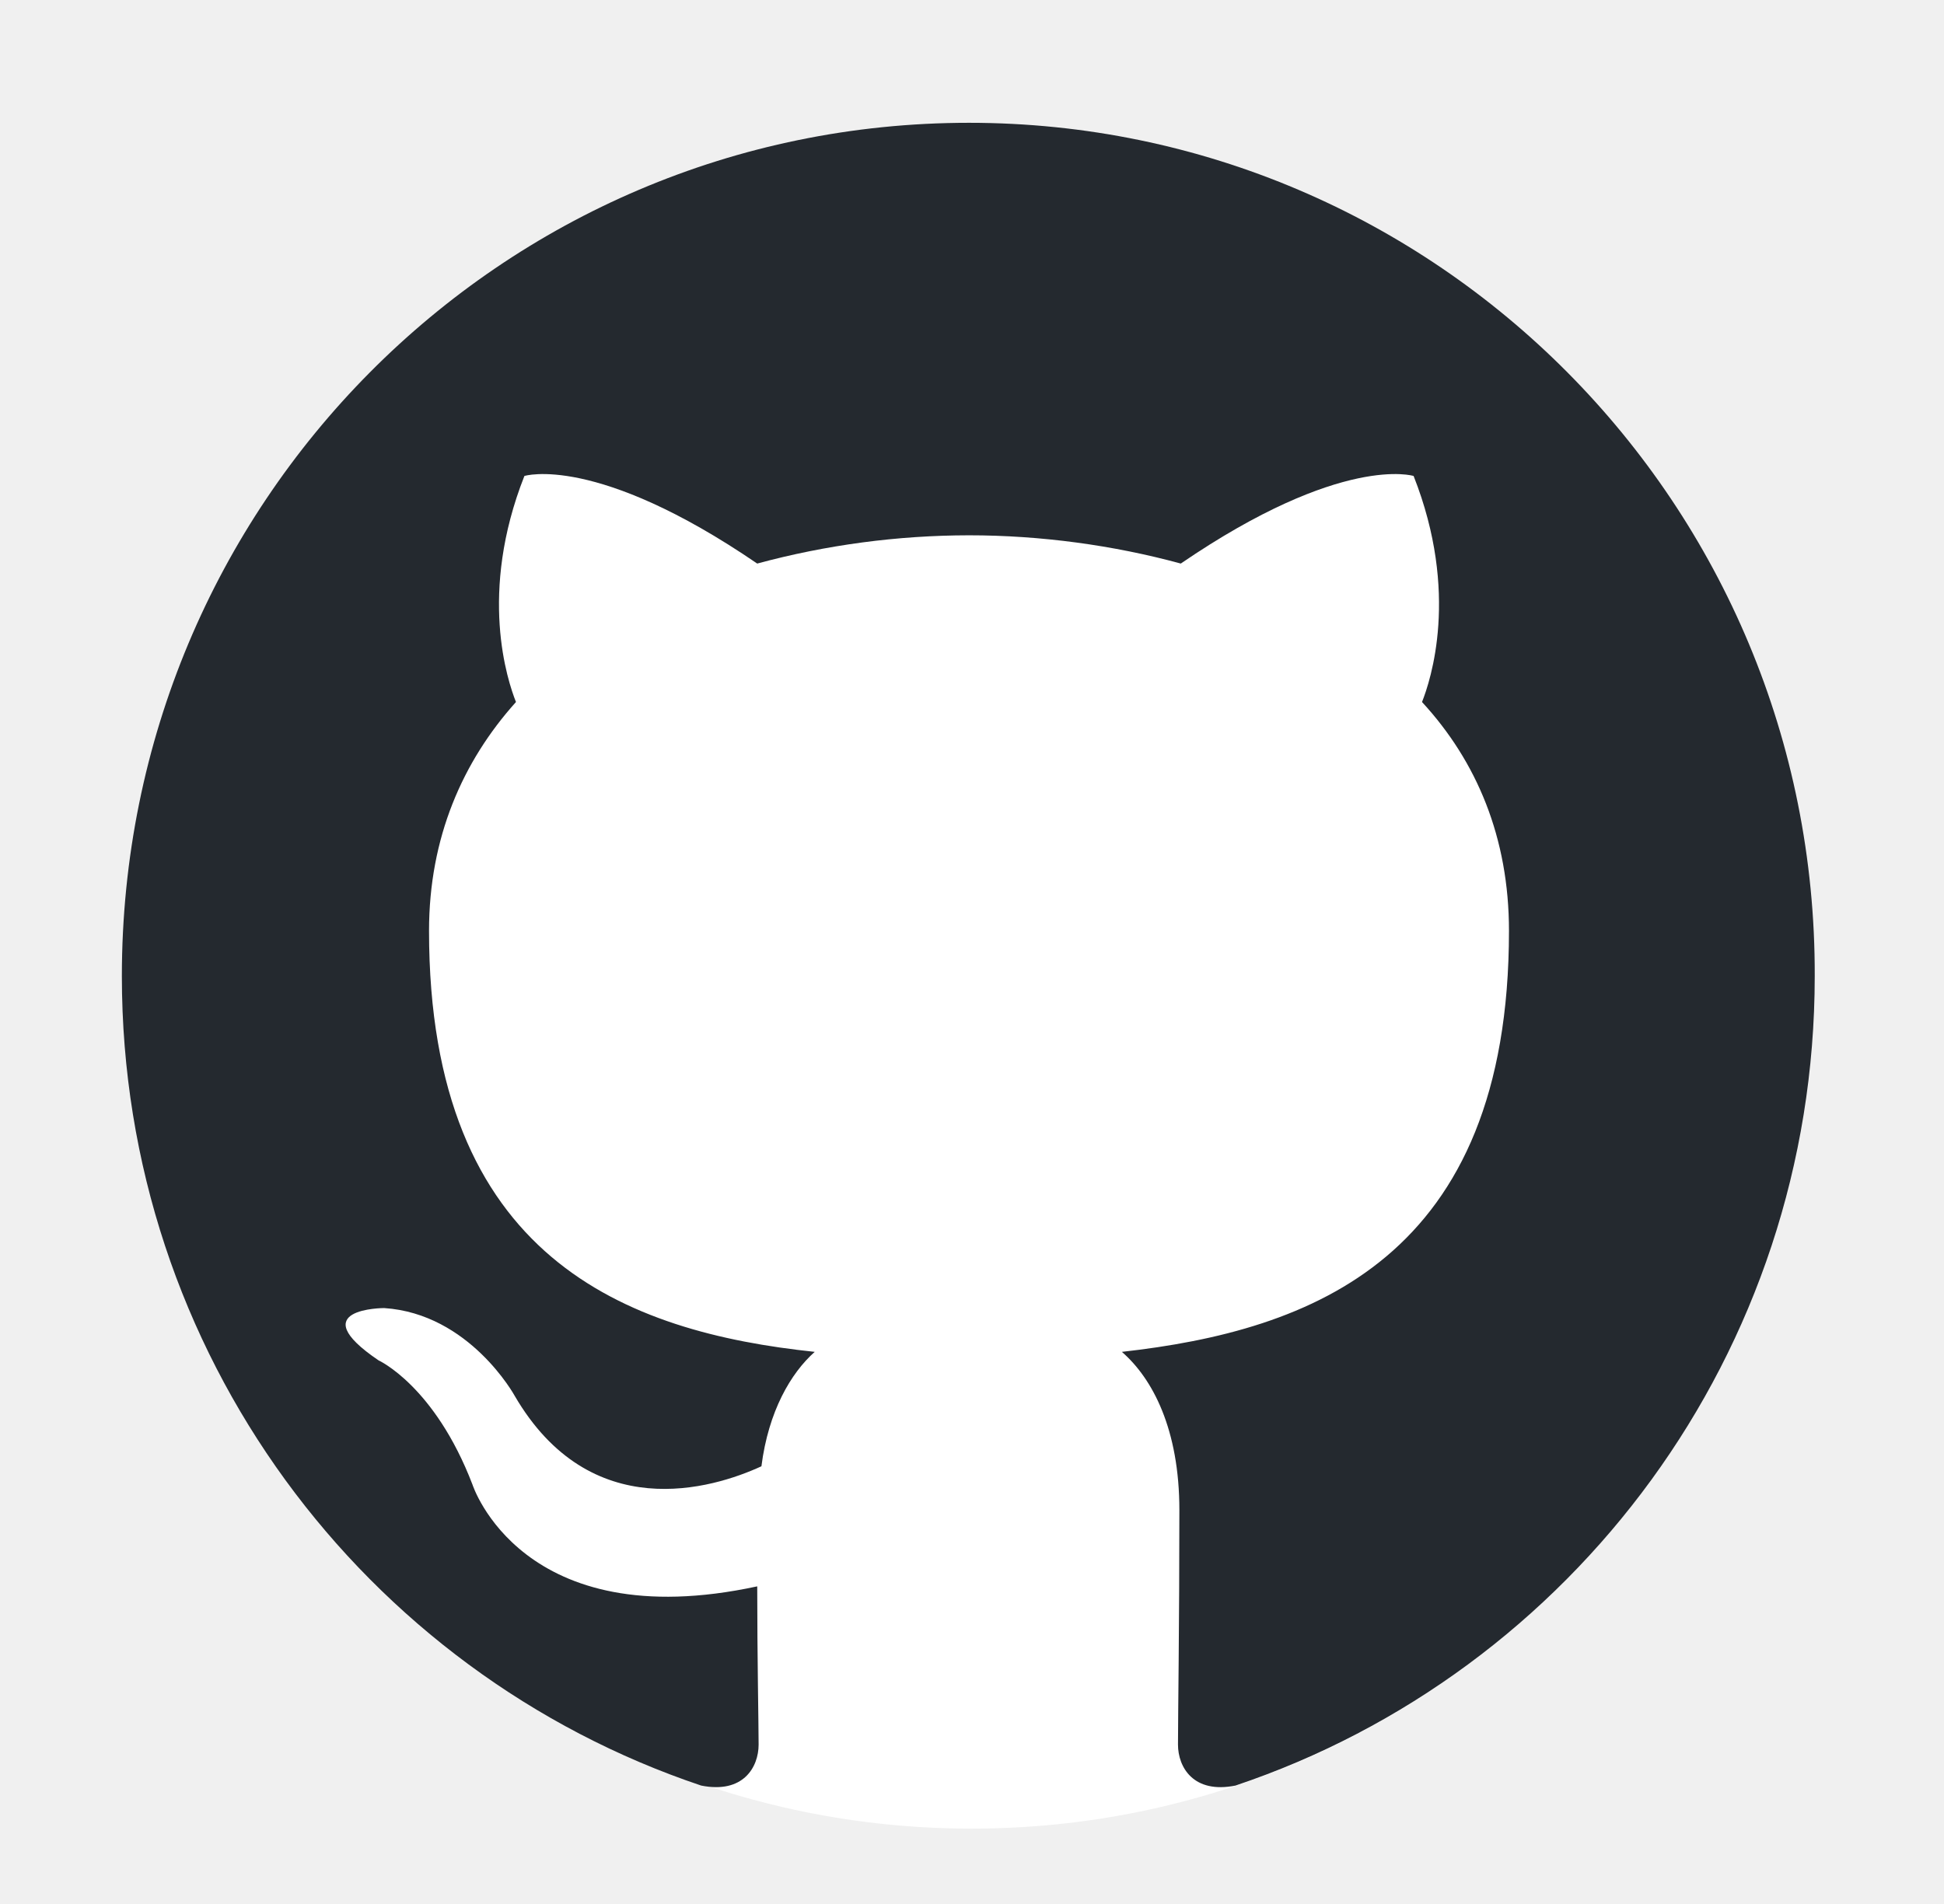
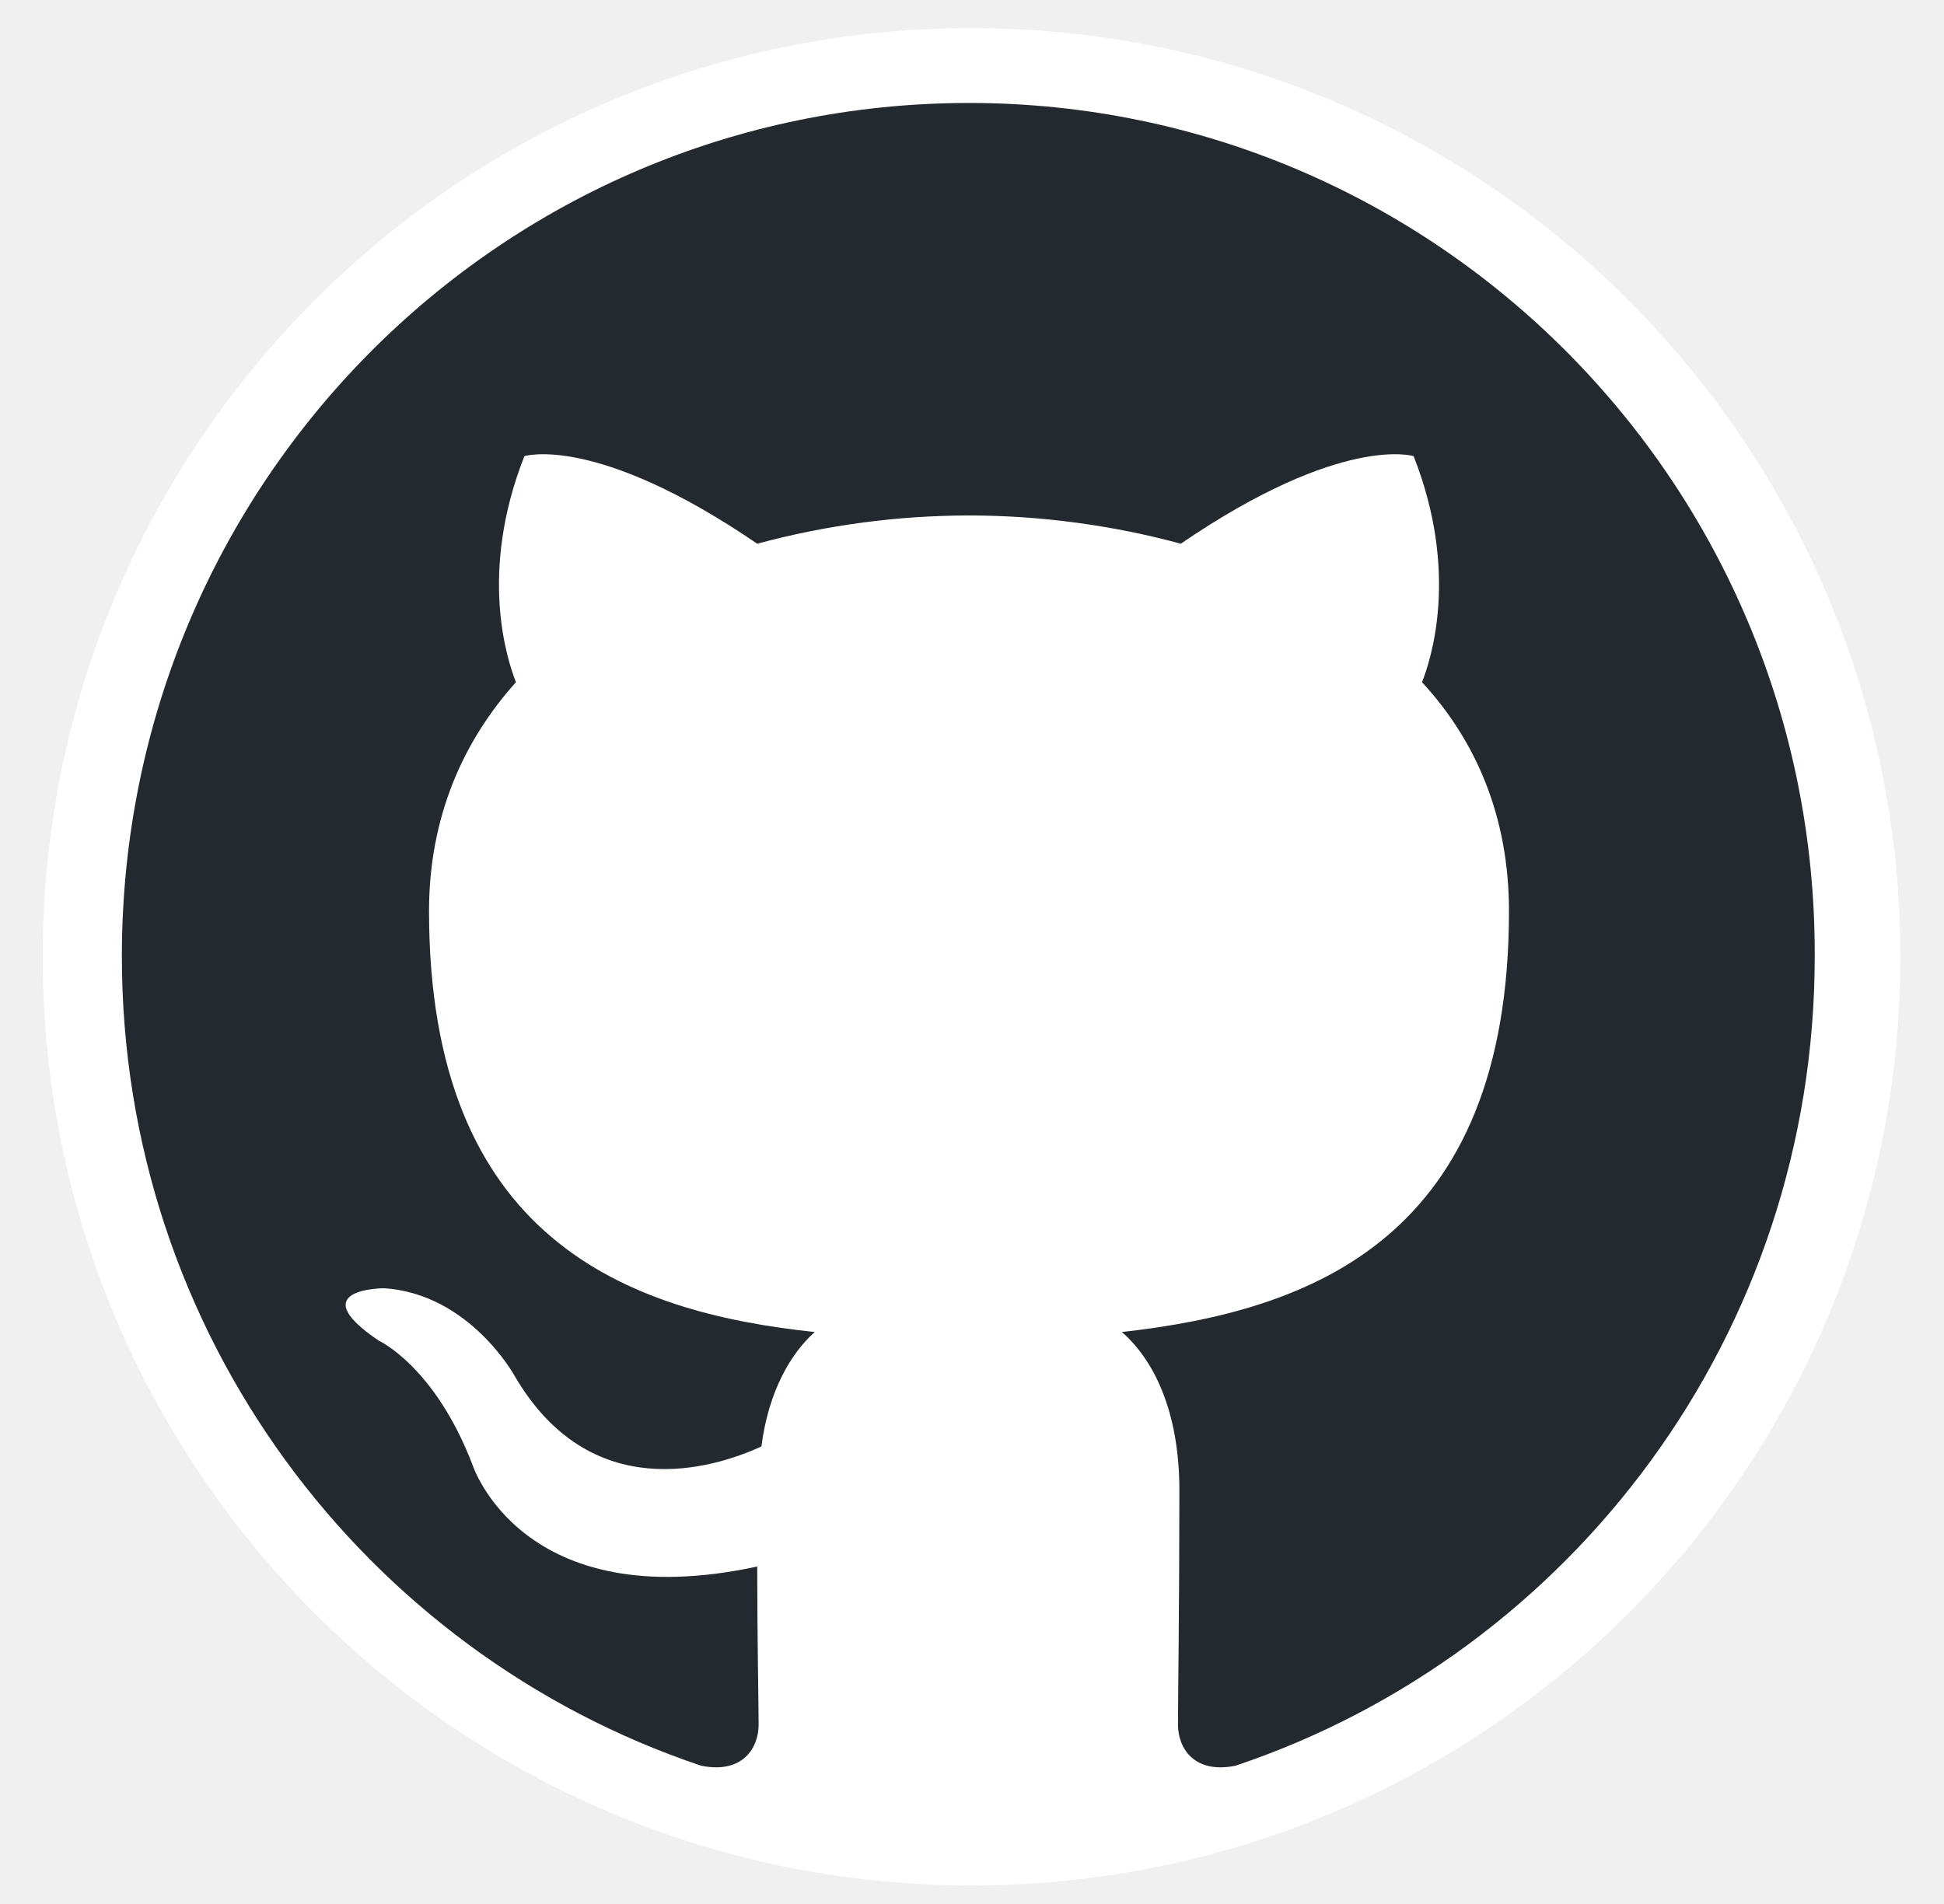
<svg xmlns="http://www.w3.org/2000/svg" width="100%" height="100%" viewBox="0 0 98 96" version="1.1" xml:space="preserve" style="fill-rule:evenodd;clip-rule:evenodd;stroke-linejoin:round;stroke-miterlimit:2;">
  <g transform="matrix(0.874145,0,0,0.874145,6.14345,6.19155)">
-     <g transform="matrix(2.24856,0,0,2.24856,-61.1793,-57.5392)">
+     <g transform="matrix(2.50923,0,0,2.50923,-73.9523,-72.3395)">
      <circle cx="49" cy="48" r="21.347" style="fill:white;" />
    </g>
-     <path d="M48.854,0C21.839,0 0,22 0,49.217C0,70.973 13.993,89.389 33.405,95.907C35.832,96.397 36.721,94.848 36.721,93.545C36.721,92.404 36.641,88.493 36.641,84.418C23.051,87.352 20.221,78.551 20.221,78.551C18.037,72.847 14.801,71.381 14.801,71.381C10.353,68.366 15.125,68.366 15.125,68.366C20.059,68.692 22.648,73.418 22.648,73.418C27.015,80.914 34.052,78.796 36.883,77.492C37.287,74.314 38.582,72.114 39.957,70.892C29.118,69.751 17.714,65.514 17.714,46.609C17.714,41.231 19.654,36.831 22.728,33.409C22.243,32.187 20.544,27.134 23.214,20.371C23.214,20.371 27.339,19.067 36.64,25.423C40.622,24.346 44.729,23.798 48.854,23.793C52.979,23.793 57.184,24.364 61.067,25.423C70.369,19.067 74.494,20.371 74.494,20.371C77.164,27.134 75.464,32.187 74.979,33.409C78.134,36.831 79.994,41.231 79.994,46.609C79.994,65.514 68.59,69.669 57.67,70.892C59.45,72.44 60.986,75.373 60.986,80.018C60.986,86.618 60.906,91.915 60.906,93.544C60.906,94.848 61.796,96.397 64.222,95.908C83.634,89.388 97.627,70.973 97.627,49.217C97.707,22 75.788,0 48.854,0Z" style="fill:rgb(36,41,47);" />
+     <g transform="matrix(1,0,0,1,0,-1.14398)">
+       <path d="M48.854,0C21.839,0 0,22 0,49.217C0,70.973 13.993,89.389 33.405,95.907C35.832,96.397 36.721,94.848 36.721,93.545C36.721,92.404 36.641,88.493 36.641,84.418C23.051,87.352 20.221,78.551 20.221,78.551C18.037,72.847 14.801,71.381 14.801,71.381C10.353,68.366 15.125,68.366 15.125,68.366C20.059,68.692 22.648,73.418 22.648,73.418C27.015,80.914 34.052,78.796 36.883,77.492C37.287,74.314 38.582,72.114 39.957,70.892C29.118,69.751 17.714,65.514 17.714,46.609C17.714,41.231 19.654,36.831 22.728,33.409C22.243,32.187 20.544,27.134 23.214,20.371C23.214,20.371 27.339,19.067 36.64,25.423C40.622,24.346 44.729,23.798 48.854,23.793C52.979,23.793 57.184,24.364 61.067,25.423C70.369,19.067 74.494,20.371 74.494,20.371C77.164,27.134 75.464,32.187 74.979,33.409C78.134,36.831 79.994,41.231 79.994,46.609C79.994,65.514 68.59,69.669 57.67,70.892C59.45,72.44 60.986,75.373 60.986,80.018C60.986,86.618 60.906,91.915 60.906,93.544C60.906,94.848 61.796,96.397 64.222,95.908C83.634,89.388 97.627,70.973 97.627,49.217C97.707,22 75.788,0 48.854,0Z" style="fill:rgb(36,41,47);" />
+     </g>
  </g>
</svg>
